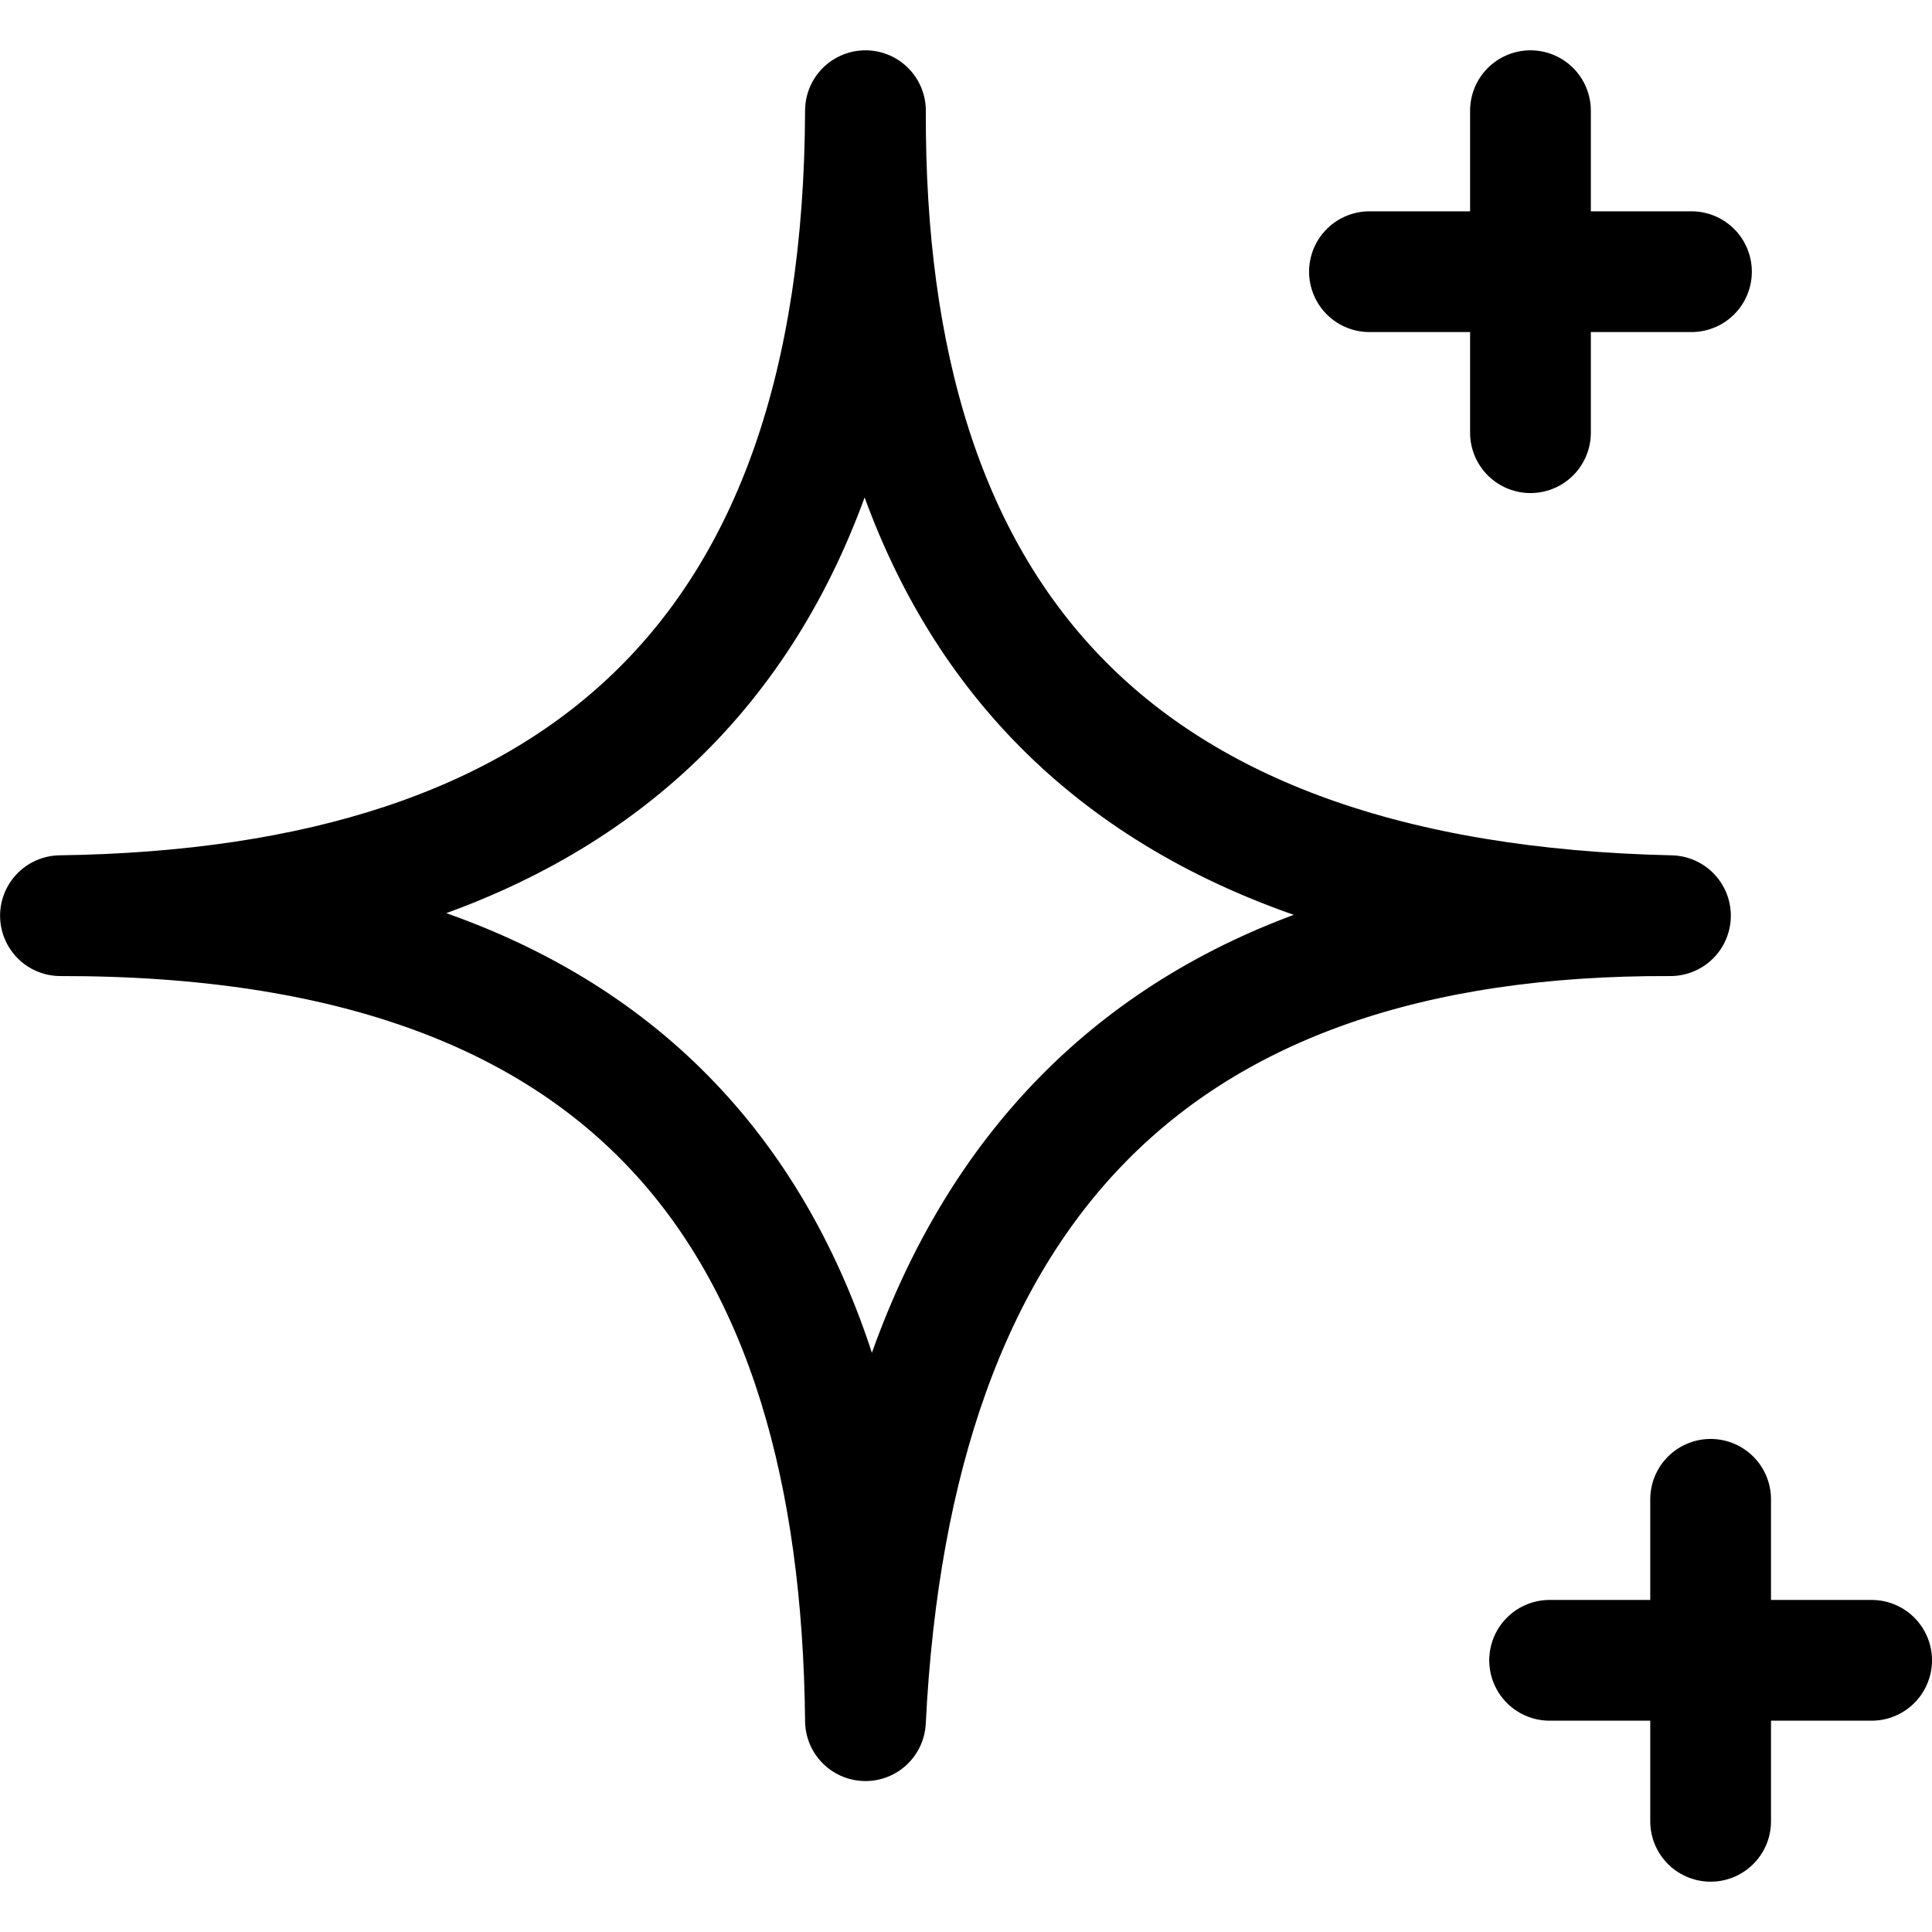
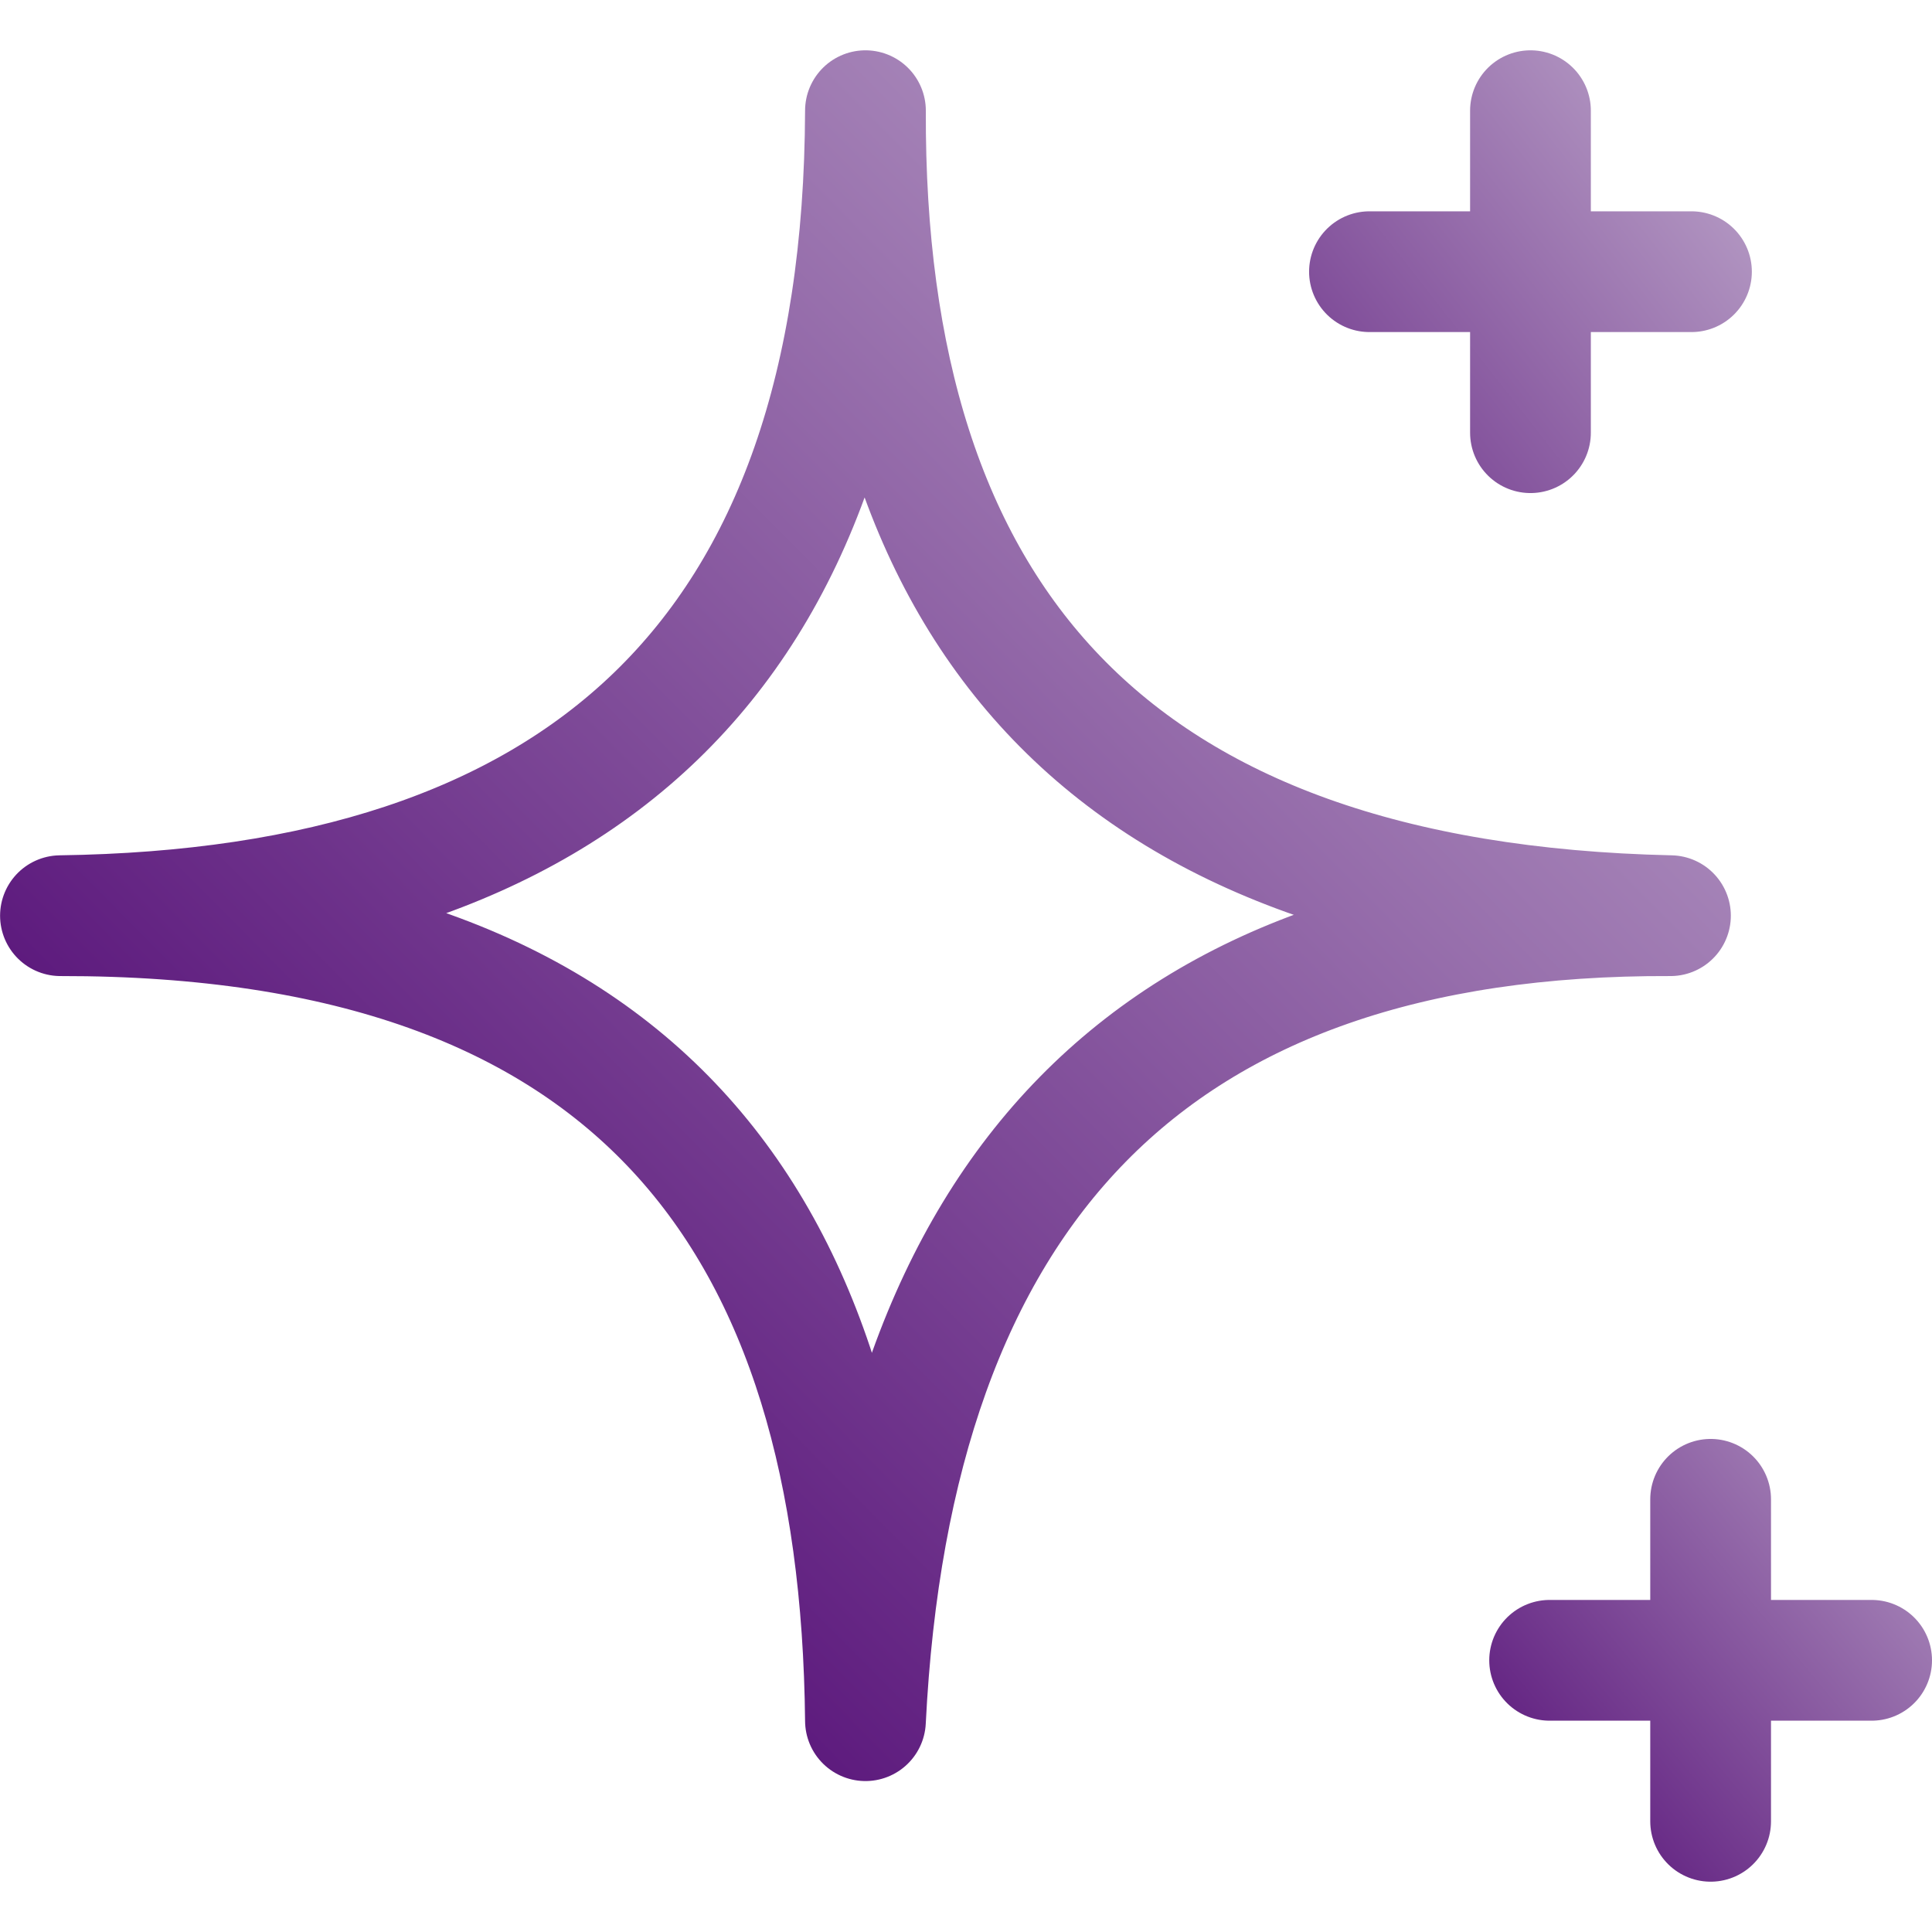
- <svg xmlns="http://www.w3.org/2000/svg" fill="none" viewBox="0 0 24 24" id="Reward-Stars-2--Streamline-Ultimate" height="24" width="24">
-   <path stroke="#000000" stroke-linecap="round" stroke-linejoin="round" d="M10.751 1.375c-0.025 6.281 3.029 9.844 10 10 -6.465 -0.025 -9.672 3.441 -10 10 -0.063 -6.187 -2.828 -10.009 -10 -10 6.416 -0.09 9.975 -3.187 10 -10Z" stroke-width="1.5" />
-   <path stroke="#000000" stroke-linecap="round" stroke-linejoin="round" d="M19.012 1.375v4" stroke-width="1.5" />
-   <path stroke="#000000" stroke-linecap="round" stroke-linejoin="round" d="M17.012 3.375h4" stroke-width="1.5" />
-   <path stroke="#000000" stroke-linecap="round" stroke-linejoin="round" d="M21.25 18.625v4" stroke-width="1.5" />
-   <path stroke="#000000" stroke-linecap="round" stroke-linejoin="round" d="M19.25 20.625h4" stroke-width="1.5" />
+ <svg xmlns="http://www.w3.org/2000/svg" xmlns:xlink="http://www.w3.org/1999/xlink" fill="none" viewBox="0 0 24 24" id="Reward-Stars-2--Streamline-Ultimate" height="24" width="24" version="1.1">
+   <defs id="defs5">
+     <linearGradient id="linearGradient24">
+       <stop style="stop-color:#4b006f;stop-opacity:1;" offset="0" id="stop23" />
+       <stop style="stop-color:#cebfd8;stop-opacity:1;" offset="1" id="stop24" />
+     </linearGradient>
+     <linearGradient xlink:href="#linearGradient24" id="linearGradient8" gradientUnits="userSpaceOnUse" x1="3.779" y1="21.322" x2="24.454" y2="0.815" />
+     <linearGradient xlink:href="#linearGradient24" id="linearGradient10" x1="13.167" y1="8.257" x2="23.338" y2="0.289" gradientUnits="userSpaceOnUse" />
+     <linearGradient xlink:href="#linearGradient24" id="linearGradient12" x1="13.167" y1="8.257" x2="23.338" y2="0.289" gradientUnits="userSpaceOnUse" />
+     <linearGradient xlink:href="#linearGradient24" id="linearGradient16" x1="17.401" y1="22.963" x2="25.57" y2="16.177" gradientUnits="userSpaceOnUse" />
+     <linearGradient xlink:href="#linearGradient24" id="linearGradient23" gradientUnits="userSpaceOnUse" x1="17.401" y1="22.963" x2="25.57" y2="16.177" />
+   </defs>
+   <path stroke="#000000" stroke-linecap="round" stroke-linejoin="round" d="M10.751 1.375c-0.025 6.281 3.029 9.844 10 10 -6.465 -0.025 -9.672 3.441 -10 10 -0.063 -6.187 -2.828 -10.009 -10 -10 6.416 -0.09 9.975 -3.187 10 -10Z" stroke-width="1.5" id="path1" style="fill:none;stroke:url(#linearGradient8)" />
+   <path stroke="#000000" stroke-linecap="round" stroke-linejoin="round" d="M19.012 1.375v4" stroke-width="1.5" id="path2" style="stroke:url(#linearGradient10)" />
+   <path stroke="#000000" stroke-linecap="round" stroke-linejoin="round" d="M17.012 3.375h4" stroke-width="1.5" id="path3" style="stroke:url(#linearGradient12)" />
+   <path stroke="#000000" stroke-linecap="round" stroke-linejoin="round" d="M21.25 18.625v4" stroke-width="1.5" id="path4" style="stroke:url(#linearGradient23)" />
+   <path stroke="#000000" stroke-linecap="round" stroke-linejoin="round" d="M19.25 20.625h4" stroke-width="1.5" id="path5" style="stroke:url(#linearGradient16)" />
</svg>
